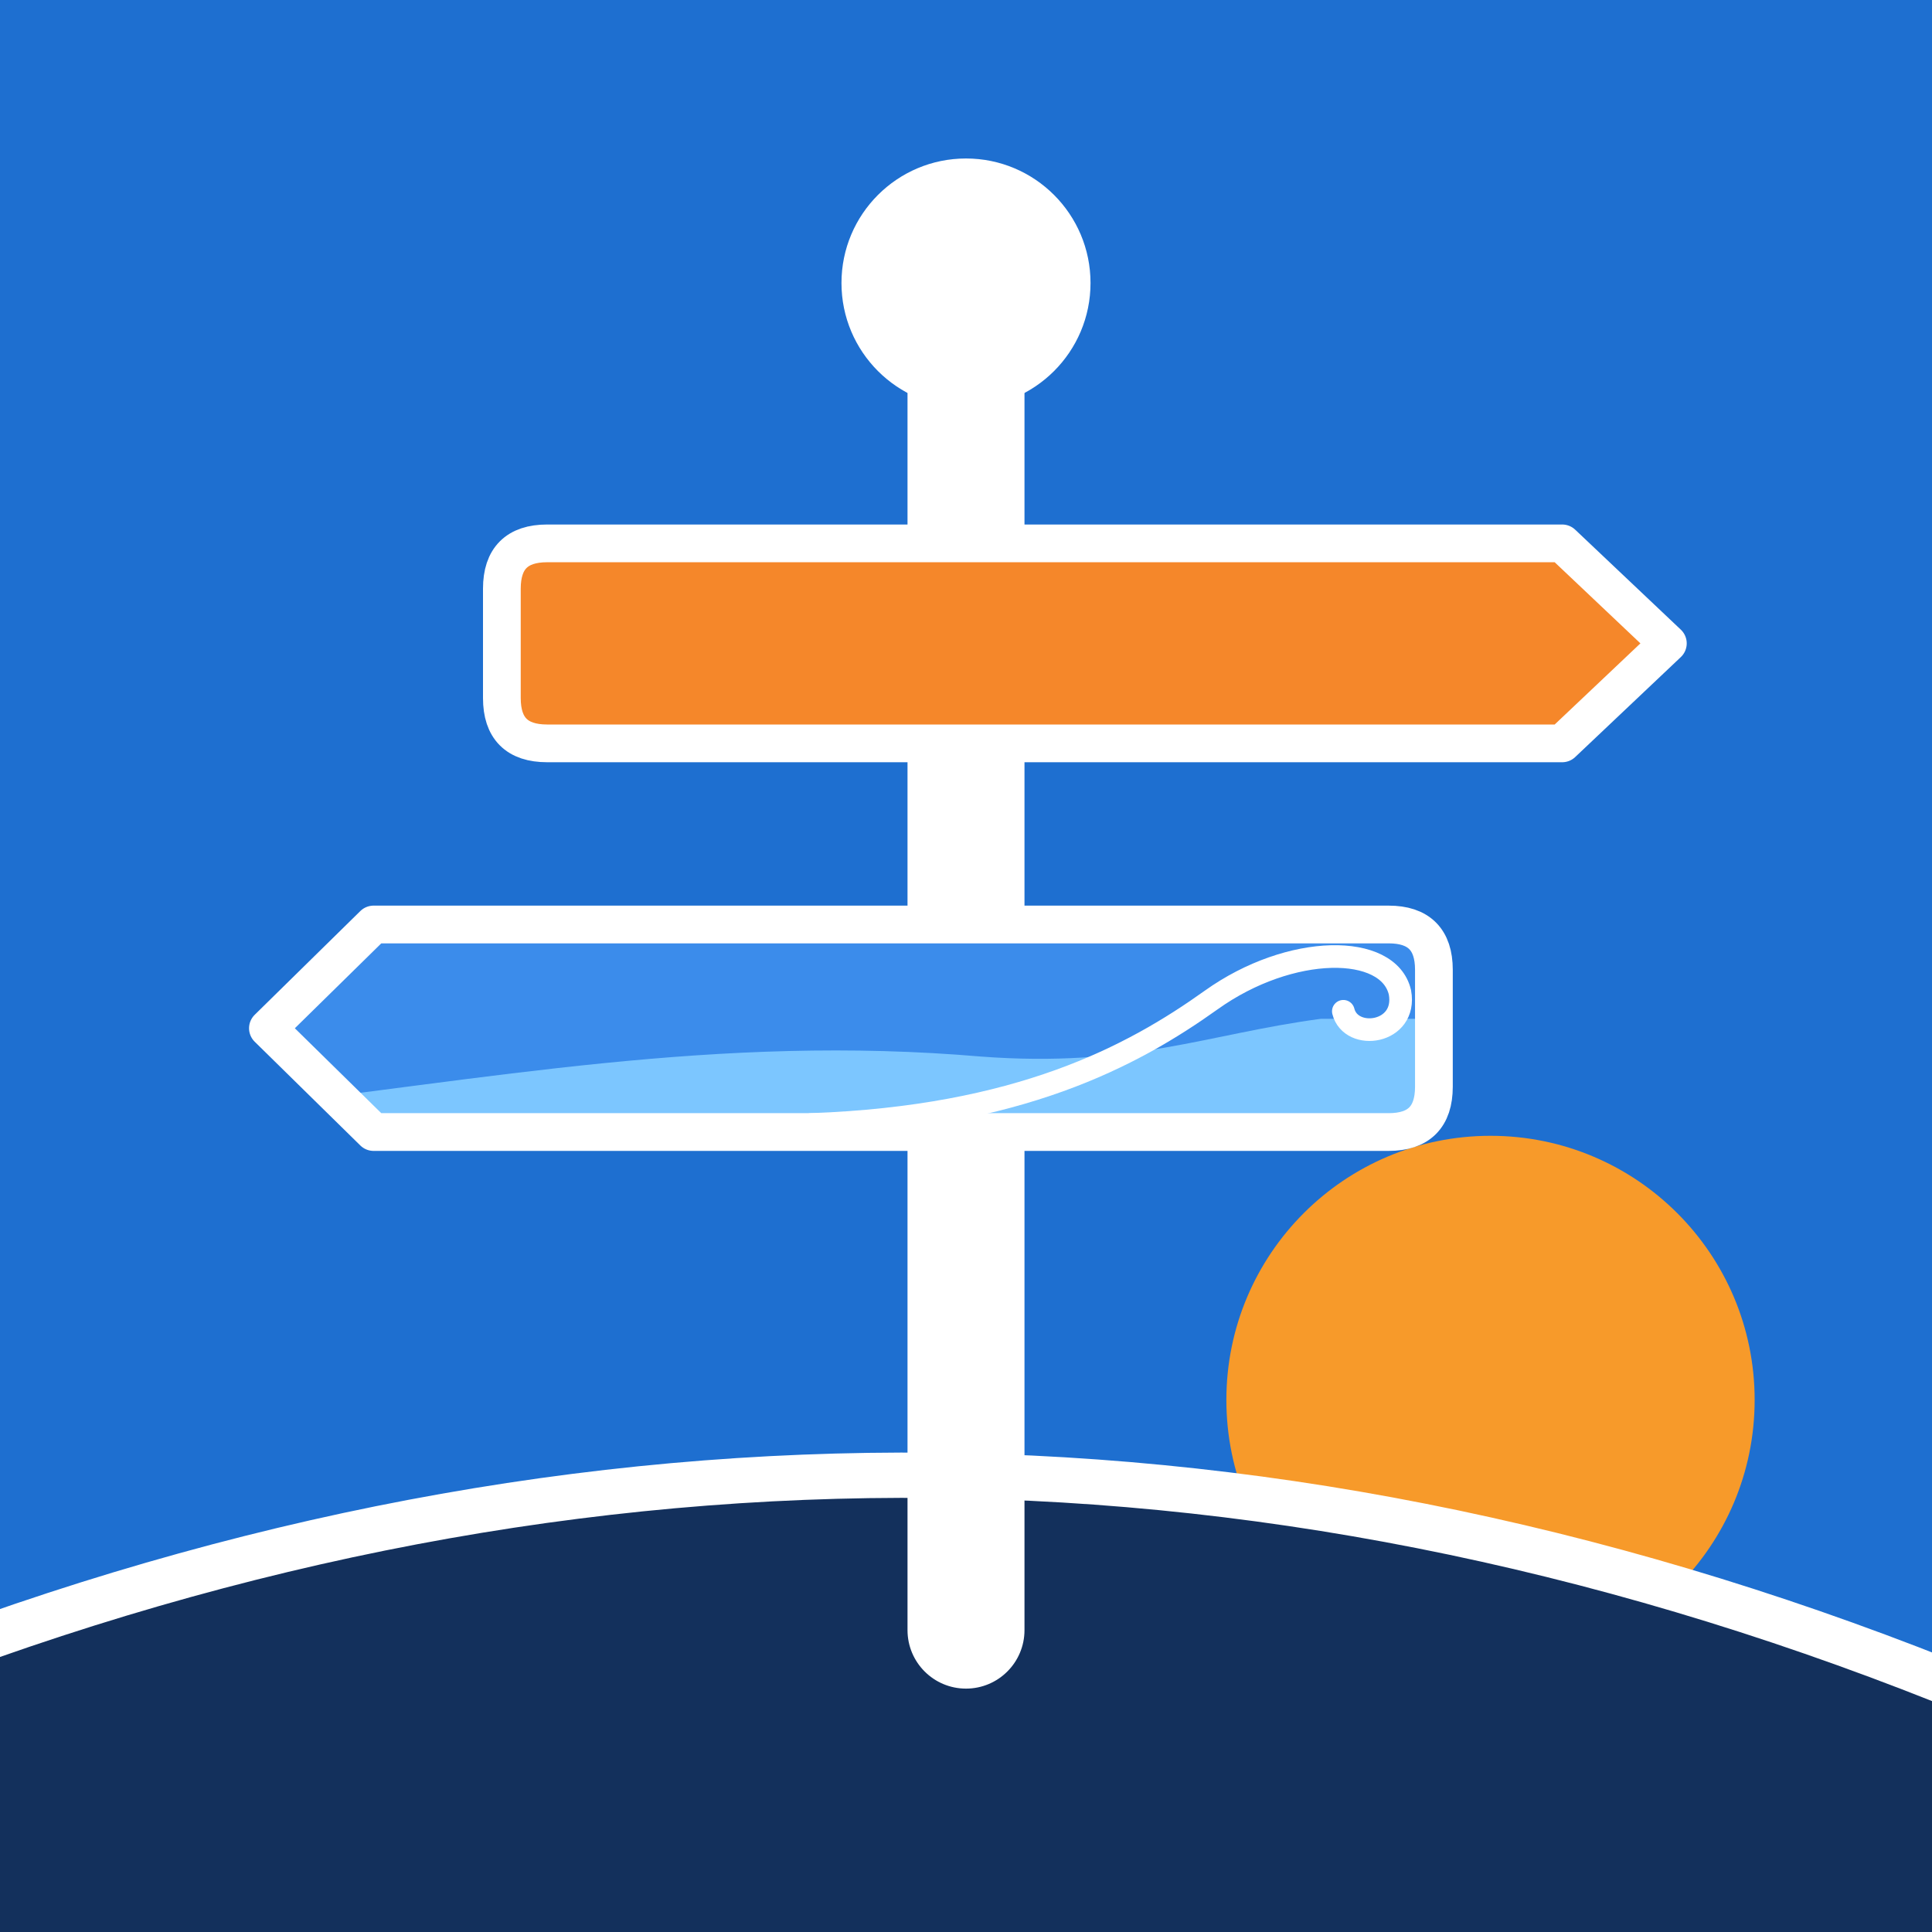
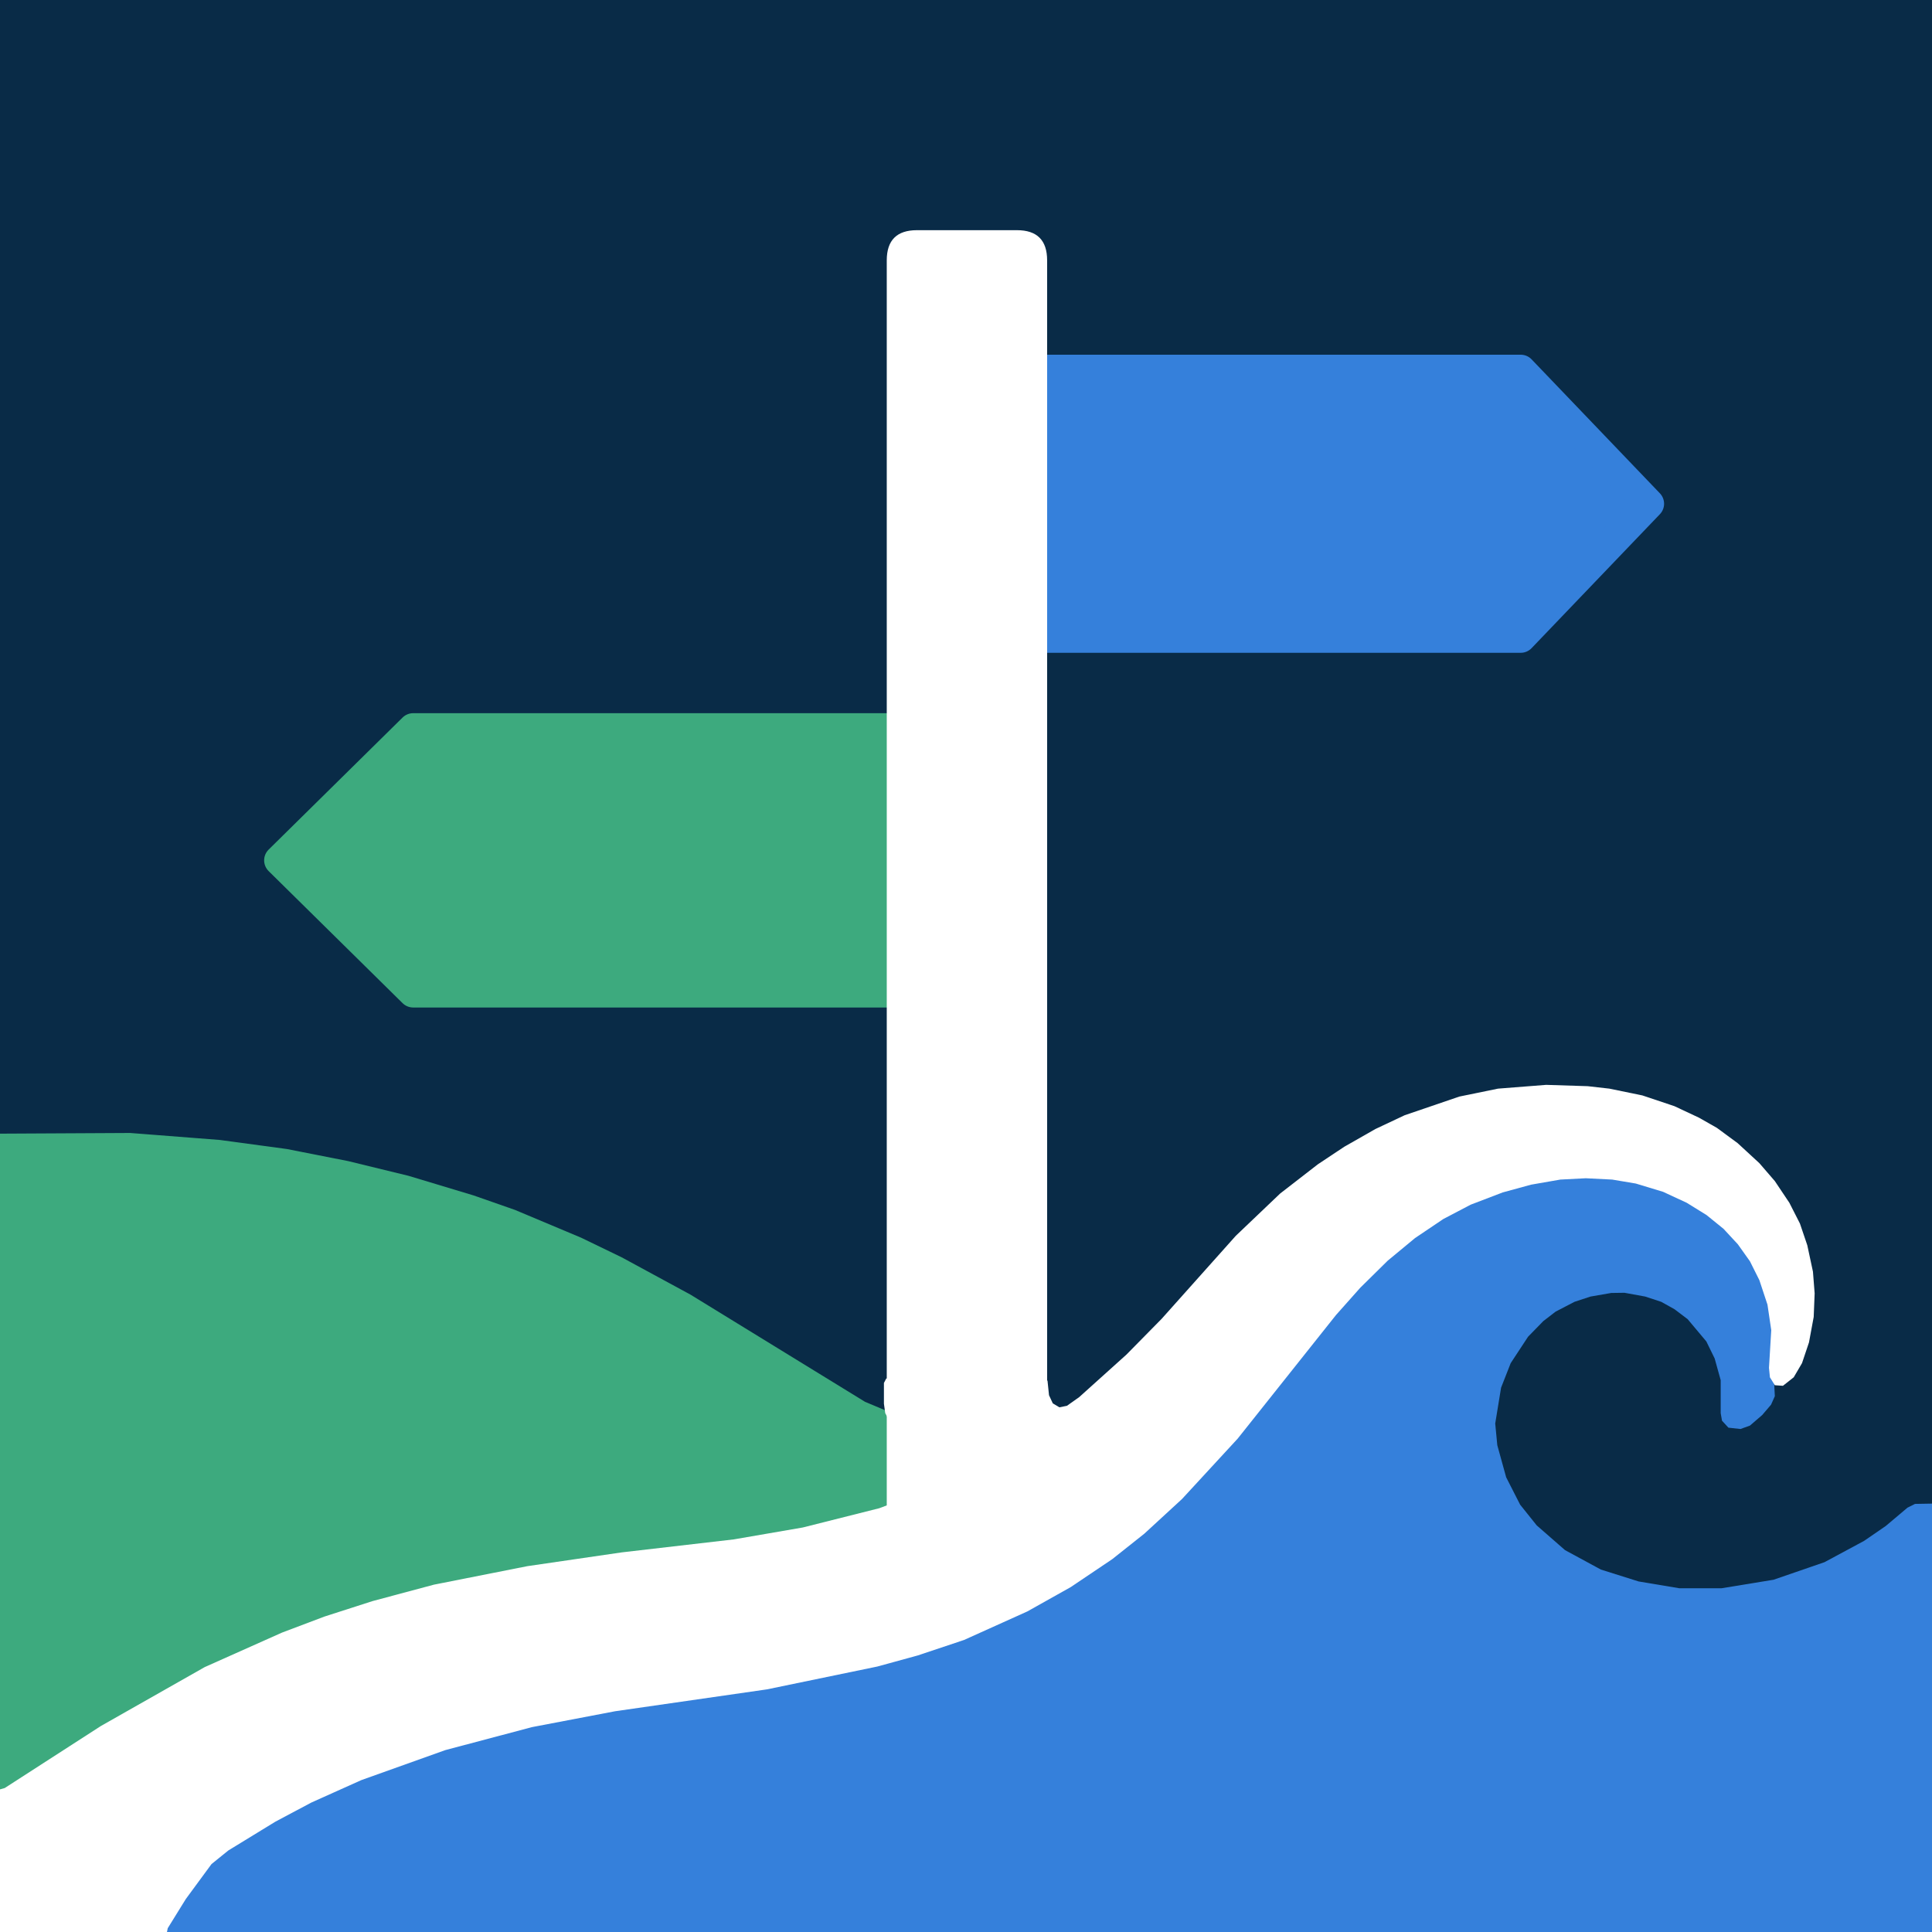
<svg xmlns="http://www.w3.org/2000/svg" viewBox="0 0 1024 1024" role="img" aria-label="이음길">
  <defs>
    <clipPath id="r">
      <rect width="1024" height="1024" />
    </clipPath>
  </defs>
  <g clip-path="url(#r)">
-     <rect width="1024" height="1024" fill="#1E6FD0" />
-     <circle cx="790" cy="742" r="140" fill="#F79A2A" />
-     <path d="M-40 880 Q 512 672 1064 905 L1064 1064 L-40 1064 Z" fill="#13305C" />
-     <path d="M-40 880 Q 512 672 1064 905" fill="none" stroke="#FFFFFF" stroke-width="24" />
-     <rect x="481" y="150" width="62" height="745" rx="31" fill="#FFFFFF" />
-     <circle cx="512" cy="150" r="66" fill="#FFFFFF" />
-     <path d="M290 288 H828 L884 341 L828 394 H290 Q266 394 266 370 V312 Q266 288 290 288 Z" fill="#F5872A" stroke="#FFFFFF" stroke-width="20" stroke-linejoin="round" />
-     <clipPath id="sb">
-       <path d="M736 490 H198 L142 545 L198 600 H736 Q760 600 760 576 V514 Q760 490 736 490 Z" />
-     </clipPath>
-     <path d="M736 490 H198 L142 545 L198 600 H736 Q760 600 760 576 V514 Q760 490 736 490 Z" fill="#3B8CEB" />
-     <g clip-path="url(#sb)">
-       <path d="M120 588 C 260 572 380 548 520 560 C 600 566 640 548 700 540 L 780 540 L 780 620 L 120 620 Z" fill="#7CC6FF" />
-       <path d="M430 596 C 540 592 600 560 642 530 C 684 500 736 500 742 526 C 746 548 716 552 712 536" fill="none" stroke="#FFFFFF" stroke-width="12" stroke-linecap="round" stroke-linejoin="round" />
+     <rect width="1024" height="1024" fill="#092B47" />
+     <path fill="#3DAA7E" fill-rule="evenodd" d="M-29.8 603.2 L-30.0 948.0 L-29.5 950.0 L-27.8 951.3 L-3.0 951.5 L5.0 949.7 L56.0 916.8 L111.0 885.6 L145.0 870.1 L187.5 854.5 L228.5 842.8 L279.5 832.5 L332.0 824.8 L391.5 817.9 L421.0 813.0 L443.5 808.1 L471.5 800.5 L494.5 791.9 L504.5 786.9 L508.5 781.5 L509.0 778.0 L508.2 774.0 L503.0 768.4 L477.5 753.9 L469.0 747.4 L458.5 743.0 L366.0 686.2 L329.5 666.4 L308.0 656.0 L273.0 641.3 L251.0 633.6 L216.5 623.2 L184.5 615.4 L152.0 609.0 L116.5 604.2 L69.0 600.5 L-26.5 601.0 L-28.5 601.5Z" />
+     <path fill="#3580DB" fill-rule="evenodd" d="M1053.3 798.7 L1052.3 797.2 L1050.0 796.5 L1015.0 797.1 L1011.0 799.1 L999.5 808.8 L988.0 816.7 L967.0 828.0 L940.0 837.3 L912.5 841.8 L890.0 841.8 L868.5 838.2 L848.5 831.9 L829.5 821.6 L814.5 808.5 L805.7 797.5 L798.3 783.0 L793.6 766.0 L792.5 754.5 L795.6 735.5 L800.7 722.5 L809.9 708.5 L818.0 700.2 L824.5 695.2 L834.5 690.0 L843.0 687.2 L854.0 685.3 L861.0 685.2 L872.0 687.2 L880.5 690.0 L887.5 693.9 L894.5 699.2 L904.4 711.0 L908.8 720.0 L912.0 731.5 L912.0 749.0 L912.7 753.0 L916.1 756.7 L922.5 757.4 L927.5 755.6 L934.0 750.0 L938.7 744.5 L940.7 740.0 L939.9 724.5 L941.0 706.0 L939.5 692.5 L934.5 676.0 L929.5 666.0 L924.7 659.0 L919.7 653.0 L910.0 644.2 L892.5 633.4 L874.5 626.6 L857.0 623.2 L838.0 622.5 L824.5 623.2 L803.5 627.2 L780.0 635.2 L764.5 643.0 L747.5 654.2 L733.0 666.2 L719.0 680.0 L706.1 694.5 L654.0 760.0 L633.5 783.0 L610.5 805.2 L598.5 815.5 L578.5 830.4 L560.5 841.9 L542.0 852.1 L517.0 863.9 L499.0 870.7 L475.5 877.9 L450.5 884.2 L415.5 891.4 L323.5 905.0 L279.5 913.4 L229.0 927.0 L198.0 937.8 L161.5 953.9 L138.0 966.6 L117.5 979.5 L109.7 986.0 L96.5 1004.0 L86.5 1020.5 L85.5 1026.5 L85.7 1051.3 L86.7 1052.8 L89.0 1053.5 L1051.3 1053.3 L1052.8 1052.3 L1053.5 1050.0Z" />
+     <g stroke-linejoin="round" stroke-width="16">
+       <path fill="#3580DB" stroke="#3580DB" d="M520 196 H806 L874 267 L806 338 H520 Z" />
+       <path fill="#3DAA7E" stroke="#3DAA7E" d="M505 386 H219 L148 456 L219 526 H505 Z" />
    </g>
-     <path d="M736 490 H198 L142 545 L198 600 H736 Q760 600 760 576 V514 Q760 490 736 490 Z" fill="none" stroke="#FFFFFF" stroke-width="20" stroke-linejoin="round" />
+     <path fill="#FFFFFF" d="M470 138 Q470 122 486 122 H539 Q555 122 555 138 V812 H470 Z" />
+     <path fill="#FFFFFF" fill-rule="evenodd" d="M954.0 648.5 L948.4 637.5 L940.7 626.0 L932.5 616.5 L921.0 605.9 L910.0 597.8 L900.5 592.4 L887.5 586.3 L870.5 580.6 L853.0 577.0 L841.5 575.7 L819.5 575.0 L794.0 577.0 L773.5 581.2 L744.5 591.1 L729.0 598.4 L712.5 607.8 L698.5 617.1 L678.5 632.6 L655.0 655.0 L615.7 699.0 L597.0 718.0 L572.0 740.5 L565.5 745.1 L561.5 745.9 L558.0 743.8 L556.0 739.5 L555.2 731.8 L552.5 730.0 L472.0 730.0 L469.7 730.7 L468.5 733.0 L468.5 744.0 L469.2 749.0 L471.0 752.4 L475.0 755.9 L499.5 769.7 L505.7 775.5 L506.4 778.5 L505.0 781.9 L501.5 785.2 L496.5 788.0 L466.0 799.4 L425.5 809.6 L389.0 815.9 L329.5 822.8 L279.5 830.1 L230.0 839.9 L197.5 848.6 L172.0 856.8 L149.5 865.3 L108.5 883.6 L53.5 914.8 L2.5 947.7 L-3.5 949.4 L-28.5 950.0 L-30.0 953.0 L-29.7 1051.7 L-26.5 1053.5 L85.3 1053.3 L87.5 1050.5 L87.5 1029.0 L88.9 1022.0 L98.5 1006.5 L112.1 988.0 L121.0 980.8 L146.0 965.5 L165.0 955.4 L191.5 943.5 L236.0 927.6 L282.0 915.4 L326.0 907.0 L406.5 895.4 L465.0 883.3 L486.5 877.4 L511.0 869.2 L544.5 854.1 L567.5 841.2 L589.5 826.4 L606.5 812.9 L626.5 794.5 L656.0 762.5 L708.1 697.0 L721.0 682.5 L735.5 668.2 L750.0 656.2 L765.0 646.1 L779.5 638.5 L796.5 632.0 L811.5 627.9 L827.0 625.2 L840.5 624.5 L854.5 625.2 L867.0 627.3 L881.5 631.7 L894.0 637.5 L904.5 644.0 L913.5 651.3 L921.1 659.5 L927.5 668.5 L932.5 678.5 L936.8 691.5 L938.8 705.0 L937.6 725.0 L938.1 730.0 L940.7 734.2 L945.0 734.5 L950.7 730.0 L955.1 722.5 L958.8 711.5 L961.3 698.0 L961.8 685.5 L960.9 674.0 L957.9 660.0Z" />
  </g>
</svg>
